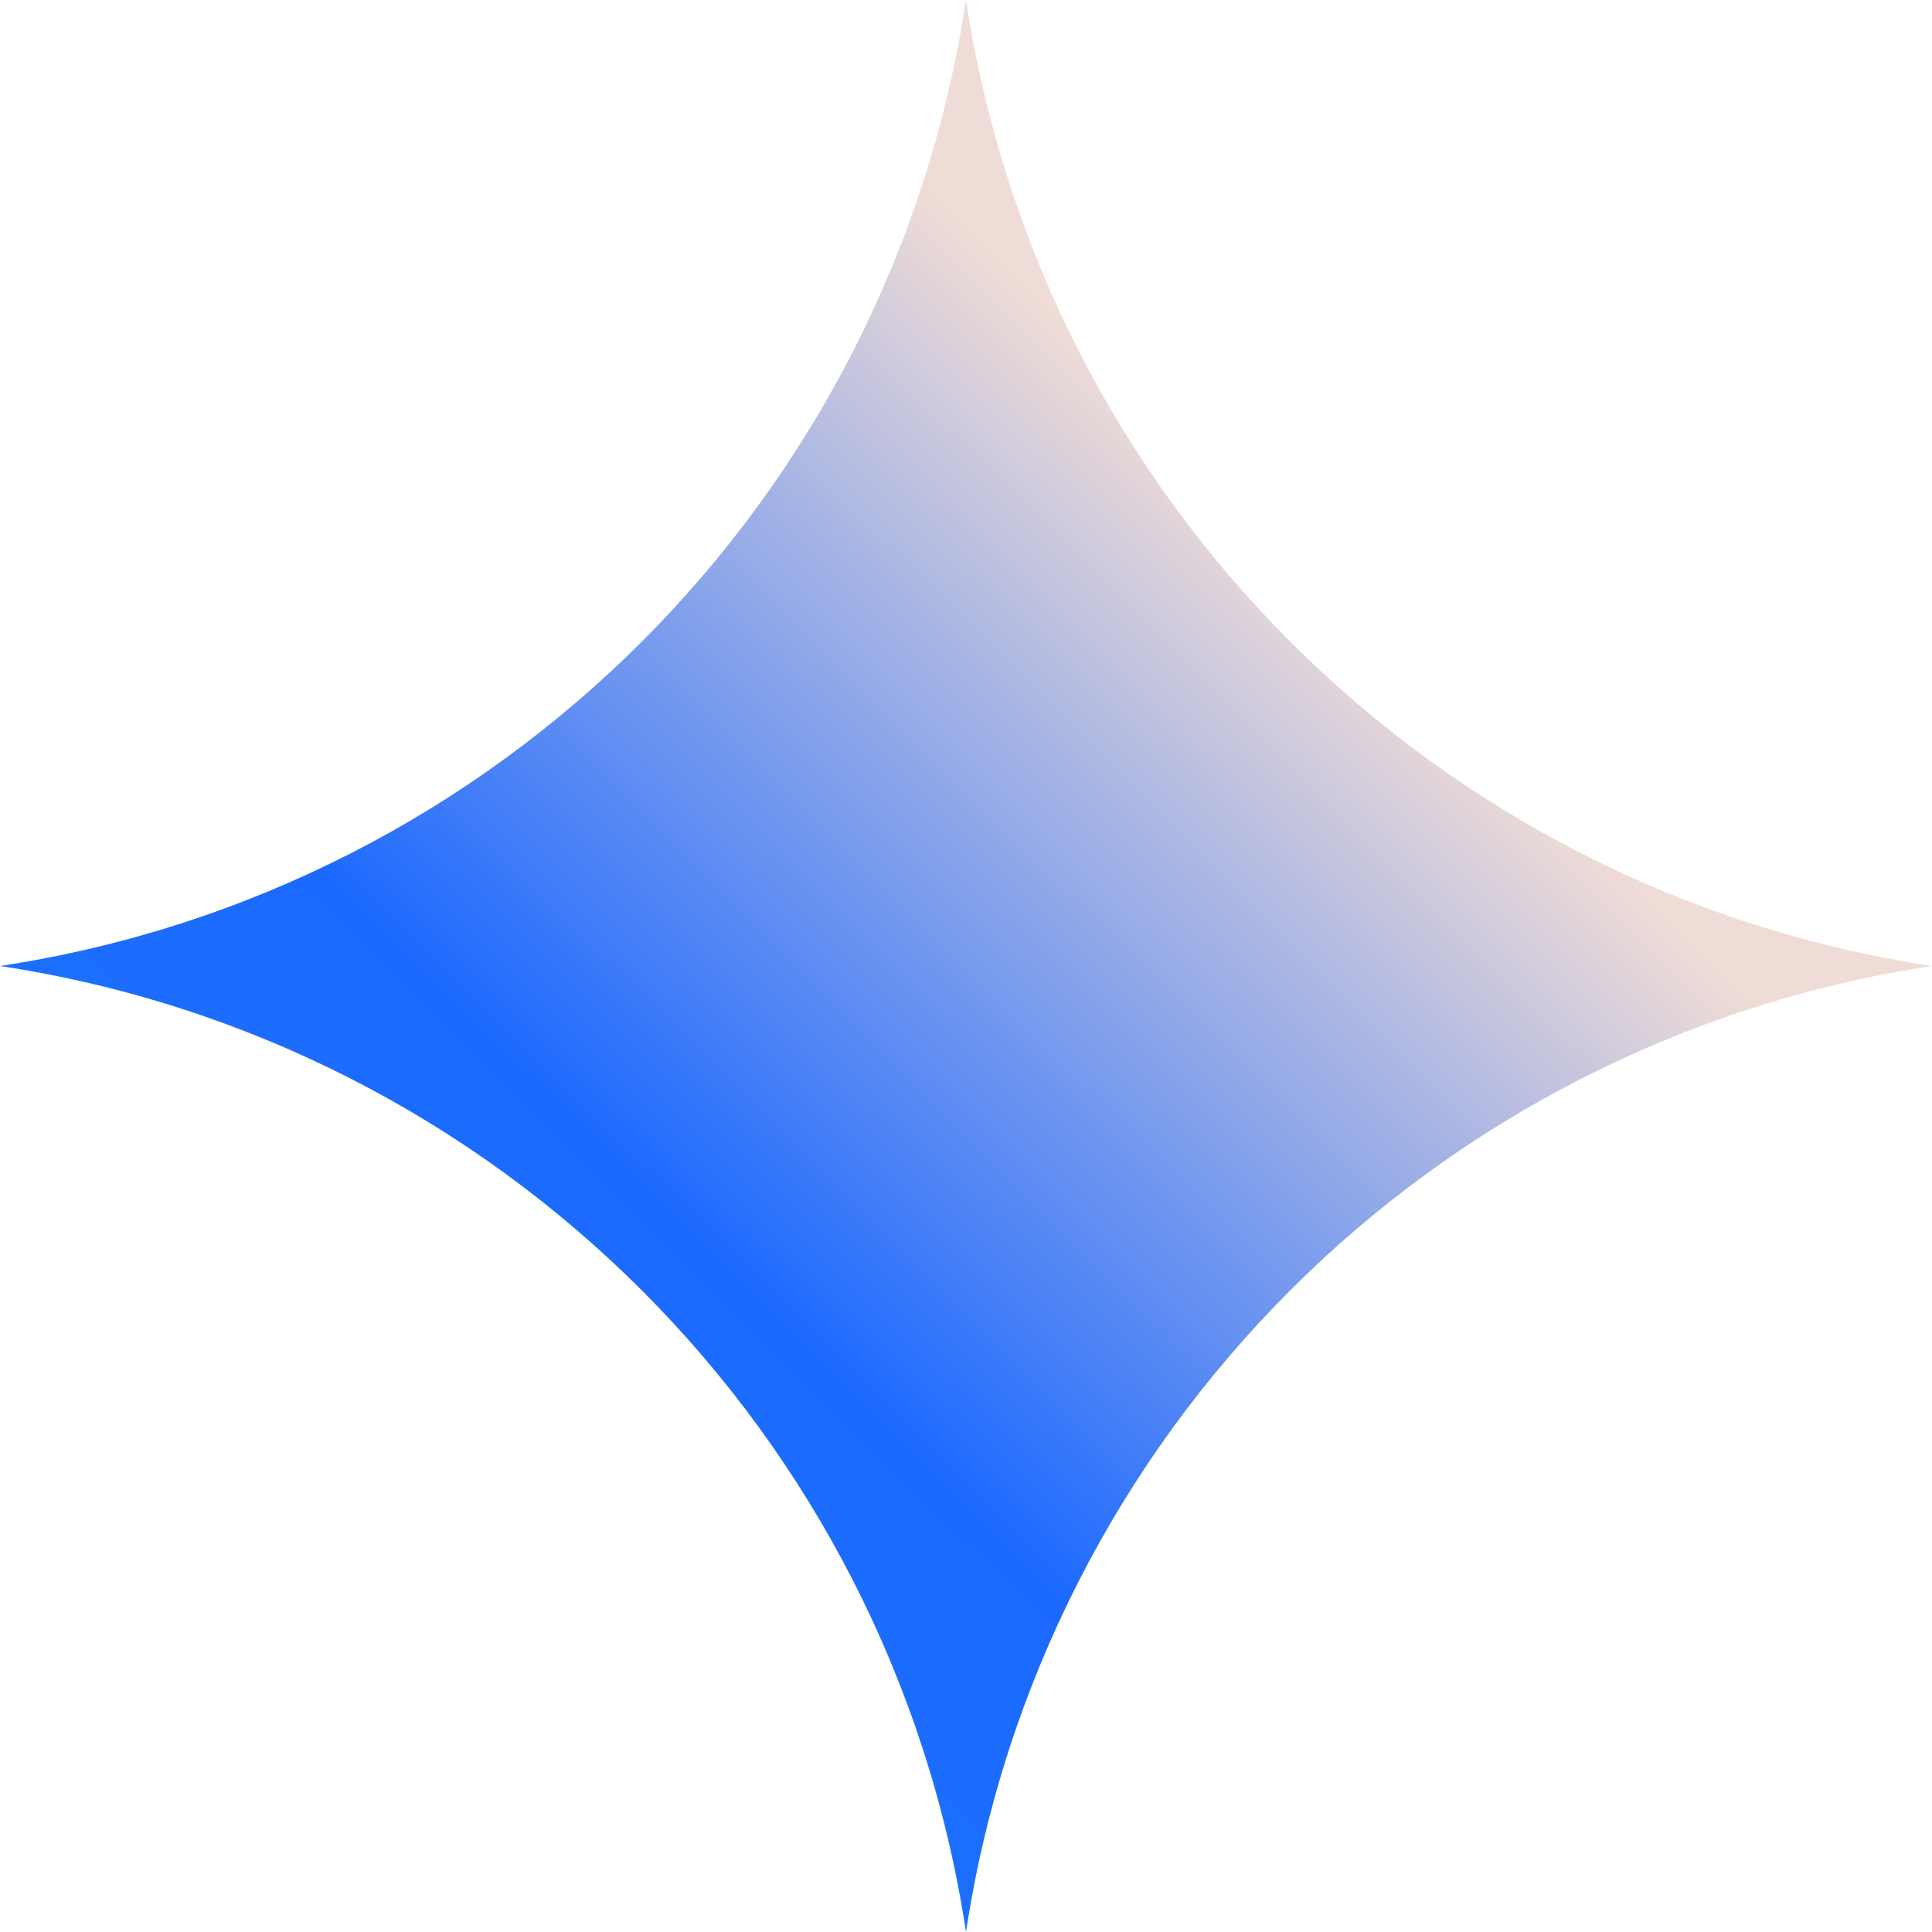
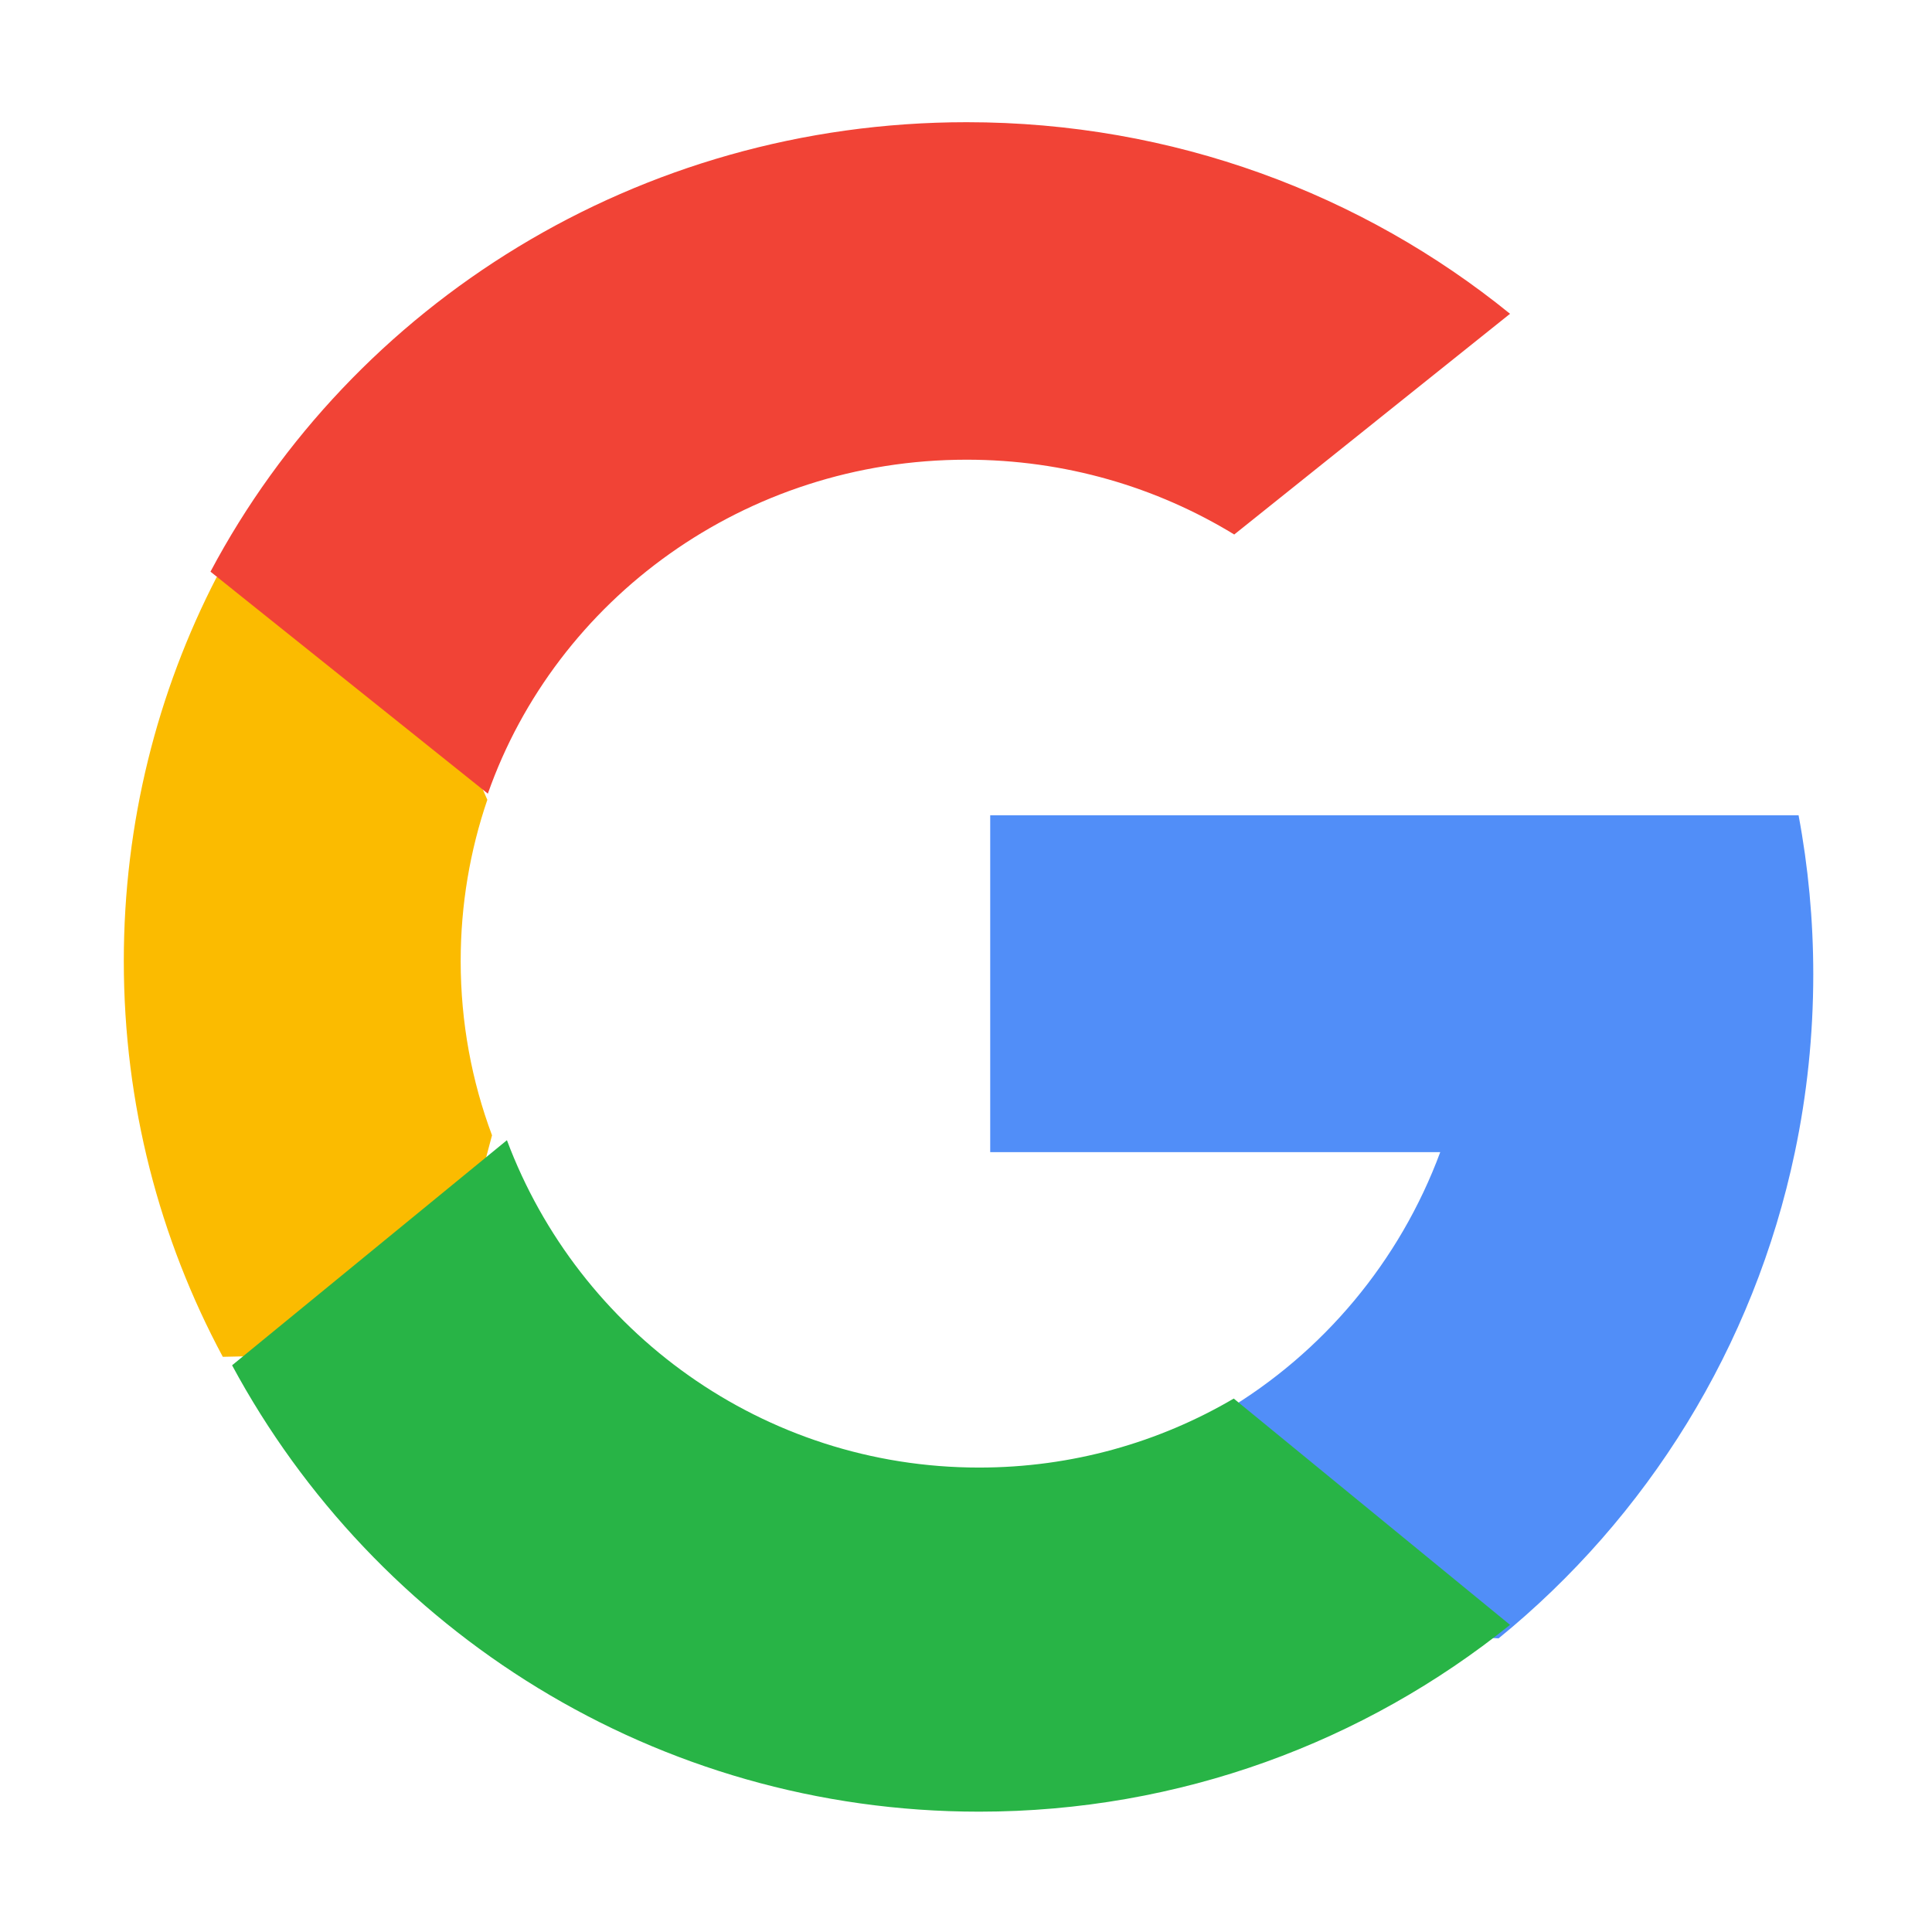
- <svg xmlns="http://www.w3.org/2000/svg" height="1em" style="flex:none;line-height:1" viewBox="0 0 24 24" width="1em">
-   <defs>
-     <linearGradient id="lobe-icons-gemini-fill" x1="0%" x2="68.73%" y1="100%" y2="30.395%">
-       <stop offset="0%" stop-color="#1C7DFF" />
-       <stop offset="52.021%" stop-color="#1C69FF" />
-       <stop offset="100%" stop-color="#F0DCD6" />
-     </linearGradient>
-   </defs>
-   <path d="M12 24A14.304 14.304 0 000 12 14.304 14.304 0 0012 0a14.305 14.305 0 0012 12 14.305 14.305 0 00-12 12" fill="url(#lobe-icons-gemini-fill)" fill-rule="nonzero" />
+ <svg xmlns="http://www.w3.org/2000/svg" t="1742661708547" class="icon" viewBox="0 0 1024 1024" version="1.1" p-id="18353" width="200" height="200">
+   <path d="M260.78 601.73l-30.65 115.03-112.04 2.38C84.61 656.72 65.62 585.29 65.62 509.4c0-73.39 17.76-142.6 49.23-203.54h0.02l99.74 18.38 43.69 99.66c-9.15 26.8-14.13 55.57-14.13 85.5 0.01 32.48 5.87 63.61 16.61 92.33z" fill="#FBBB00" p-id="18354" />
+   <path d="M953.28 432.13c5.12 27.3 7.79 55.49 7.79 84.31 0 32.31-3.36 63.83-9.75 94.23-21.71 103.45-78.45 193.79-157.05 257.71l-0.02-0.02-127.27-6.57-18.01-113.77c52.15-30.95 92.91-79.37 114.38-137.35H524.83V432.13h428.45z" fill="#518EF8" p-id="18355" />
+   <path d="M800.33 861.19l0.02 0.02c-77.03 61.95-174.88 99.01-281.41 99.01-171.18 0-320.01-95.72-395.93-236.59l145.67-119.3c37.96 101.36 135.69 173.51 250.26 173.51 49.25 0 95.38-13.32 134.97-36.57l146.42 119.92z" fill="#28B446" p-id="18356" />
+   <path d="M800.35 166.31L654.17 283.3c-41.13-25.13-89.75-39.65-141.84-39.65-117.62 0-217.56 74.02-253.76 177l-147-117.64h-0.02c75.1-141.54 226.39-238.24 400.79-238.24 109.47-0.01 209.86 38.12 288.01 101.54z" fill="#F14336" p-id="18357" />
</svg>
